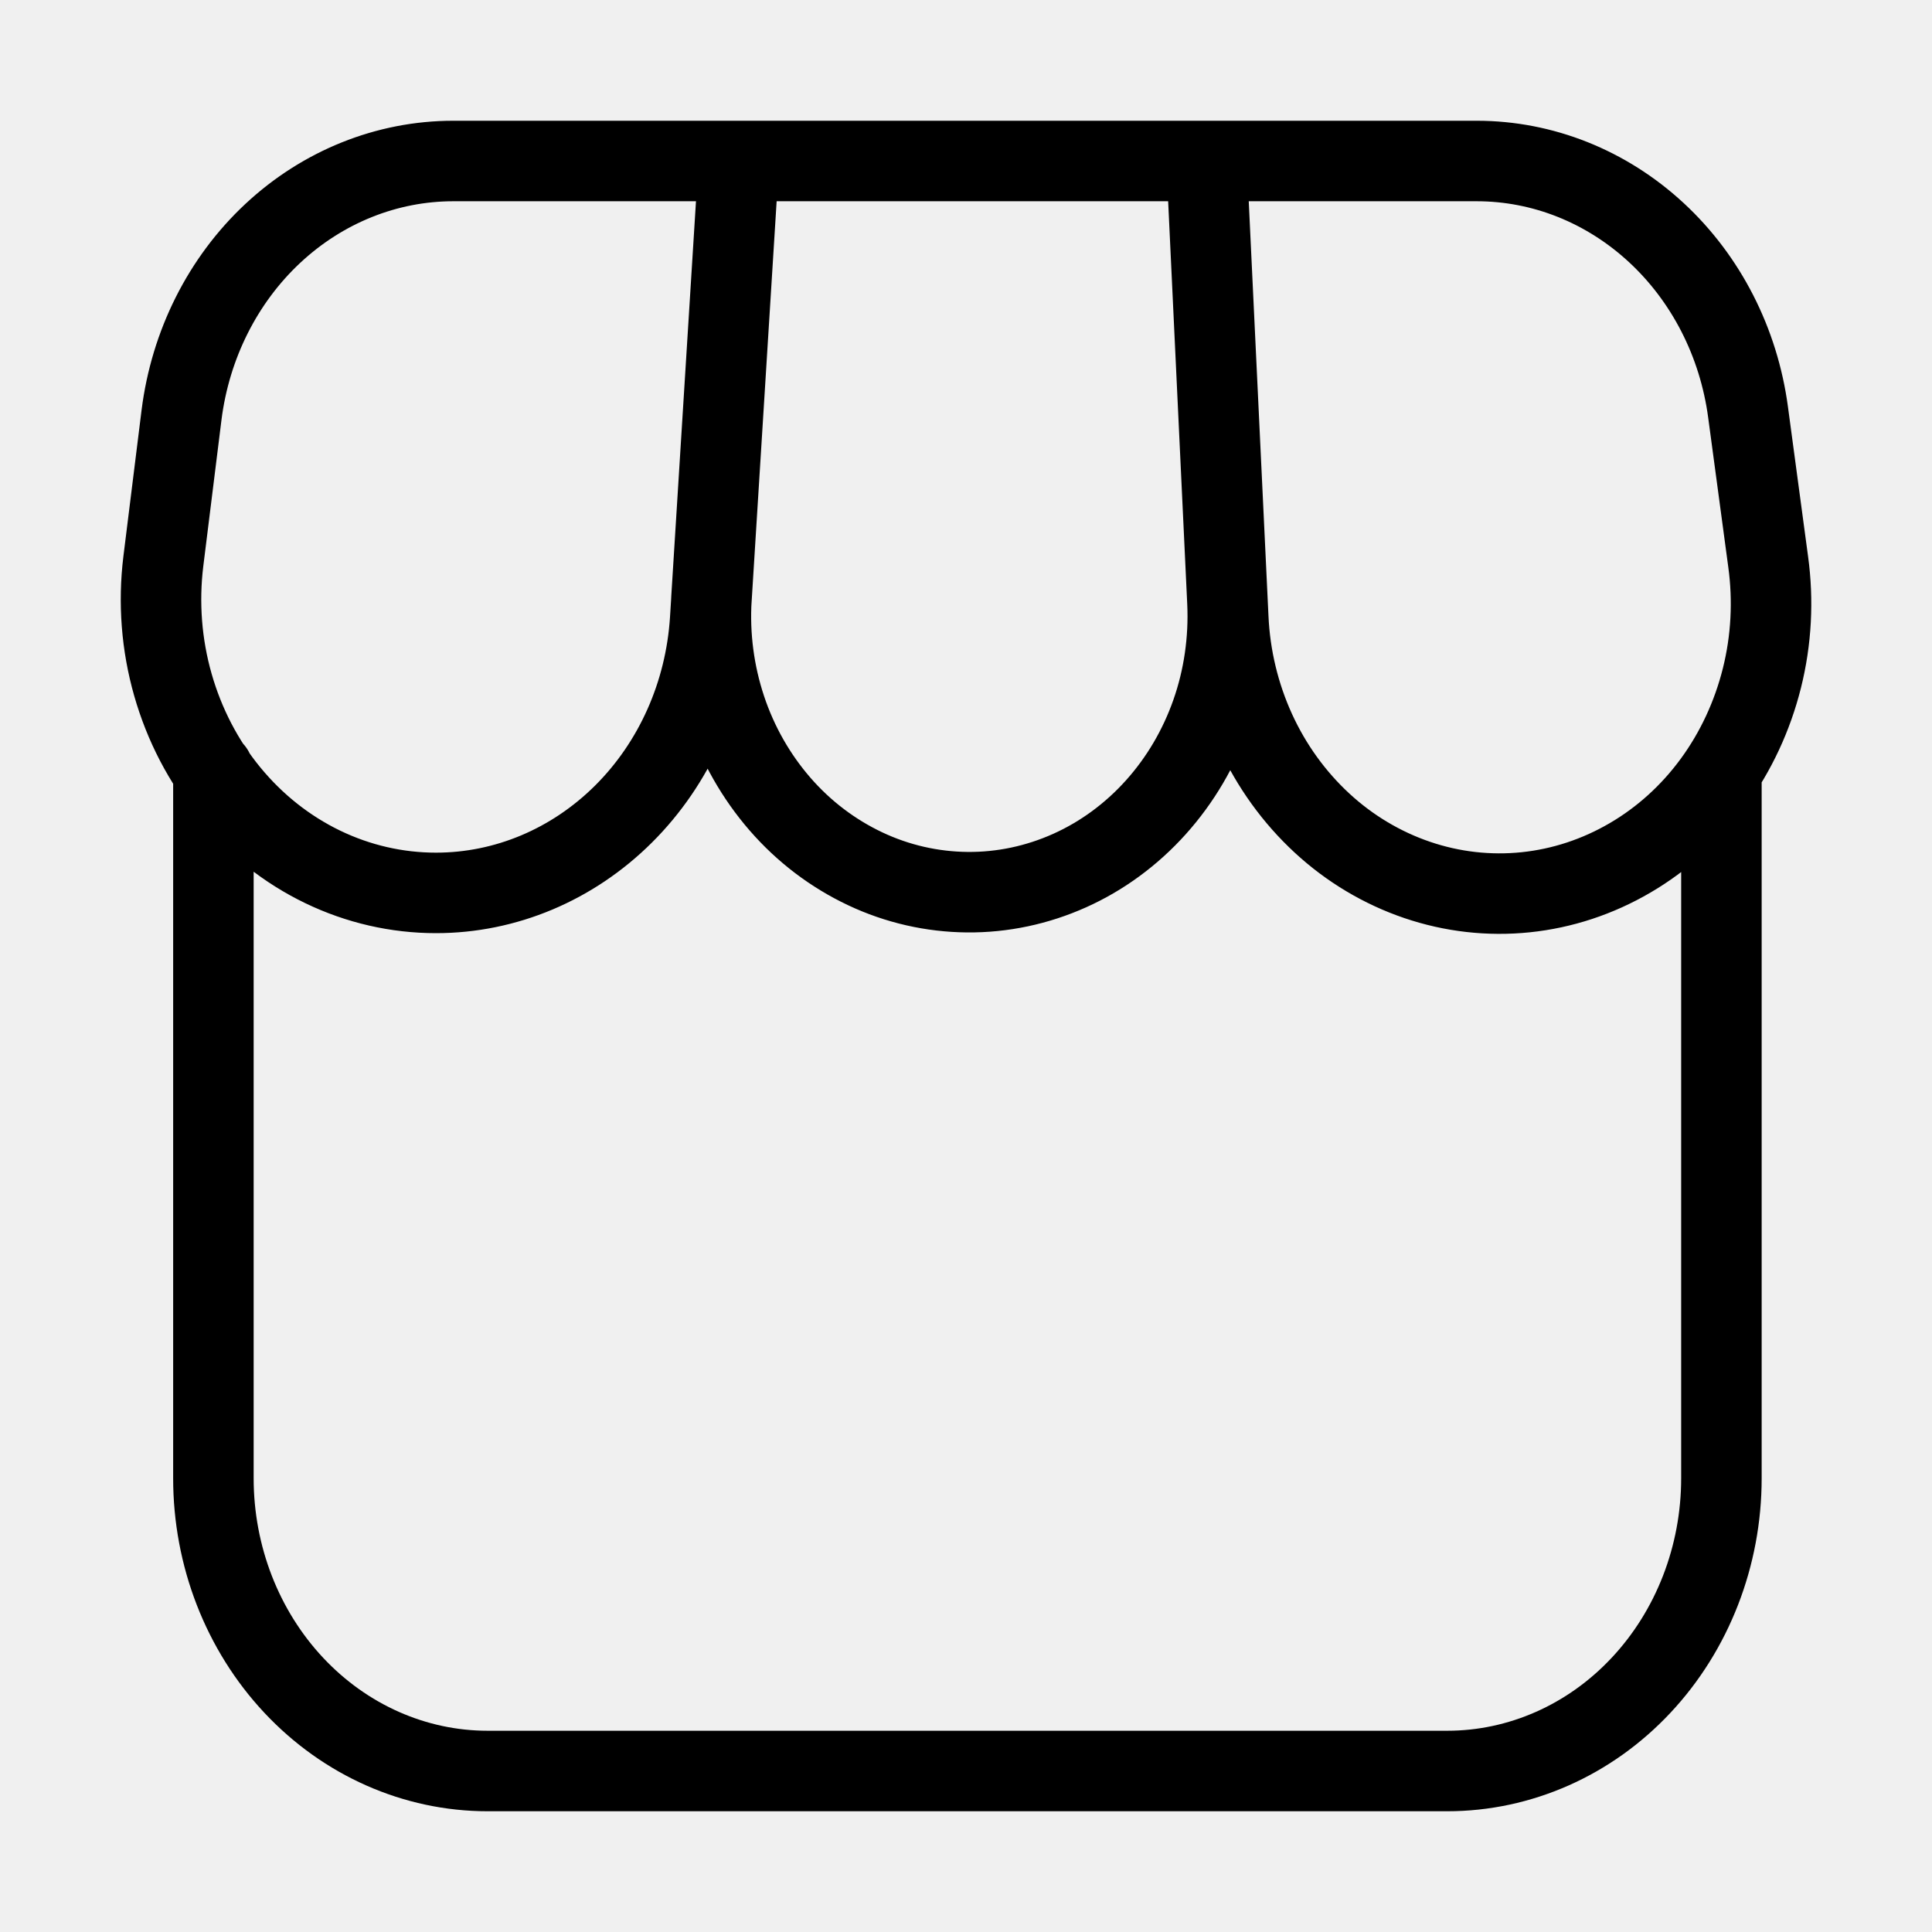
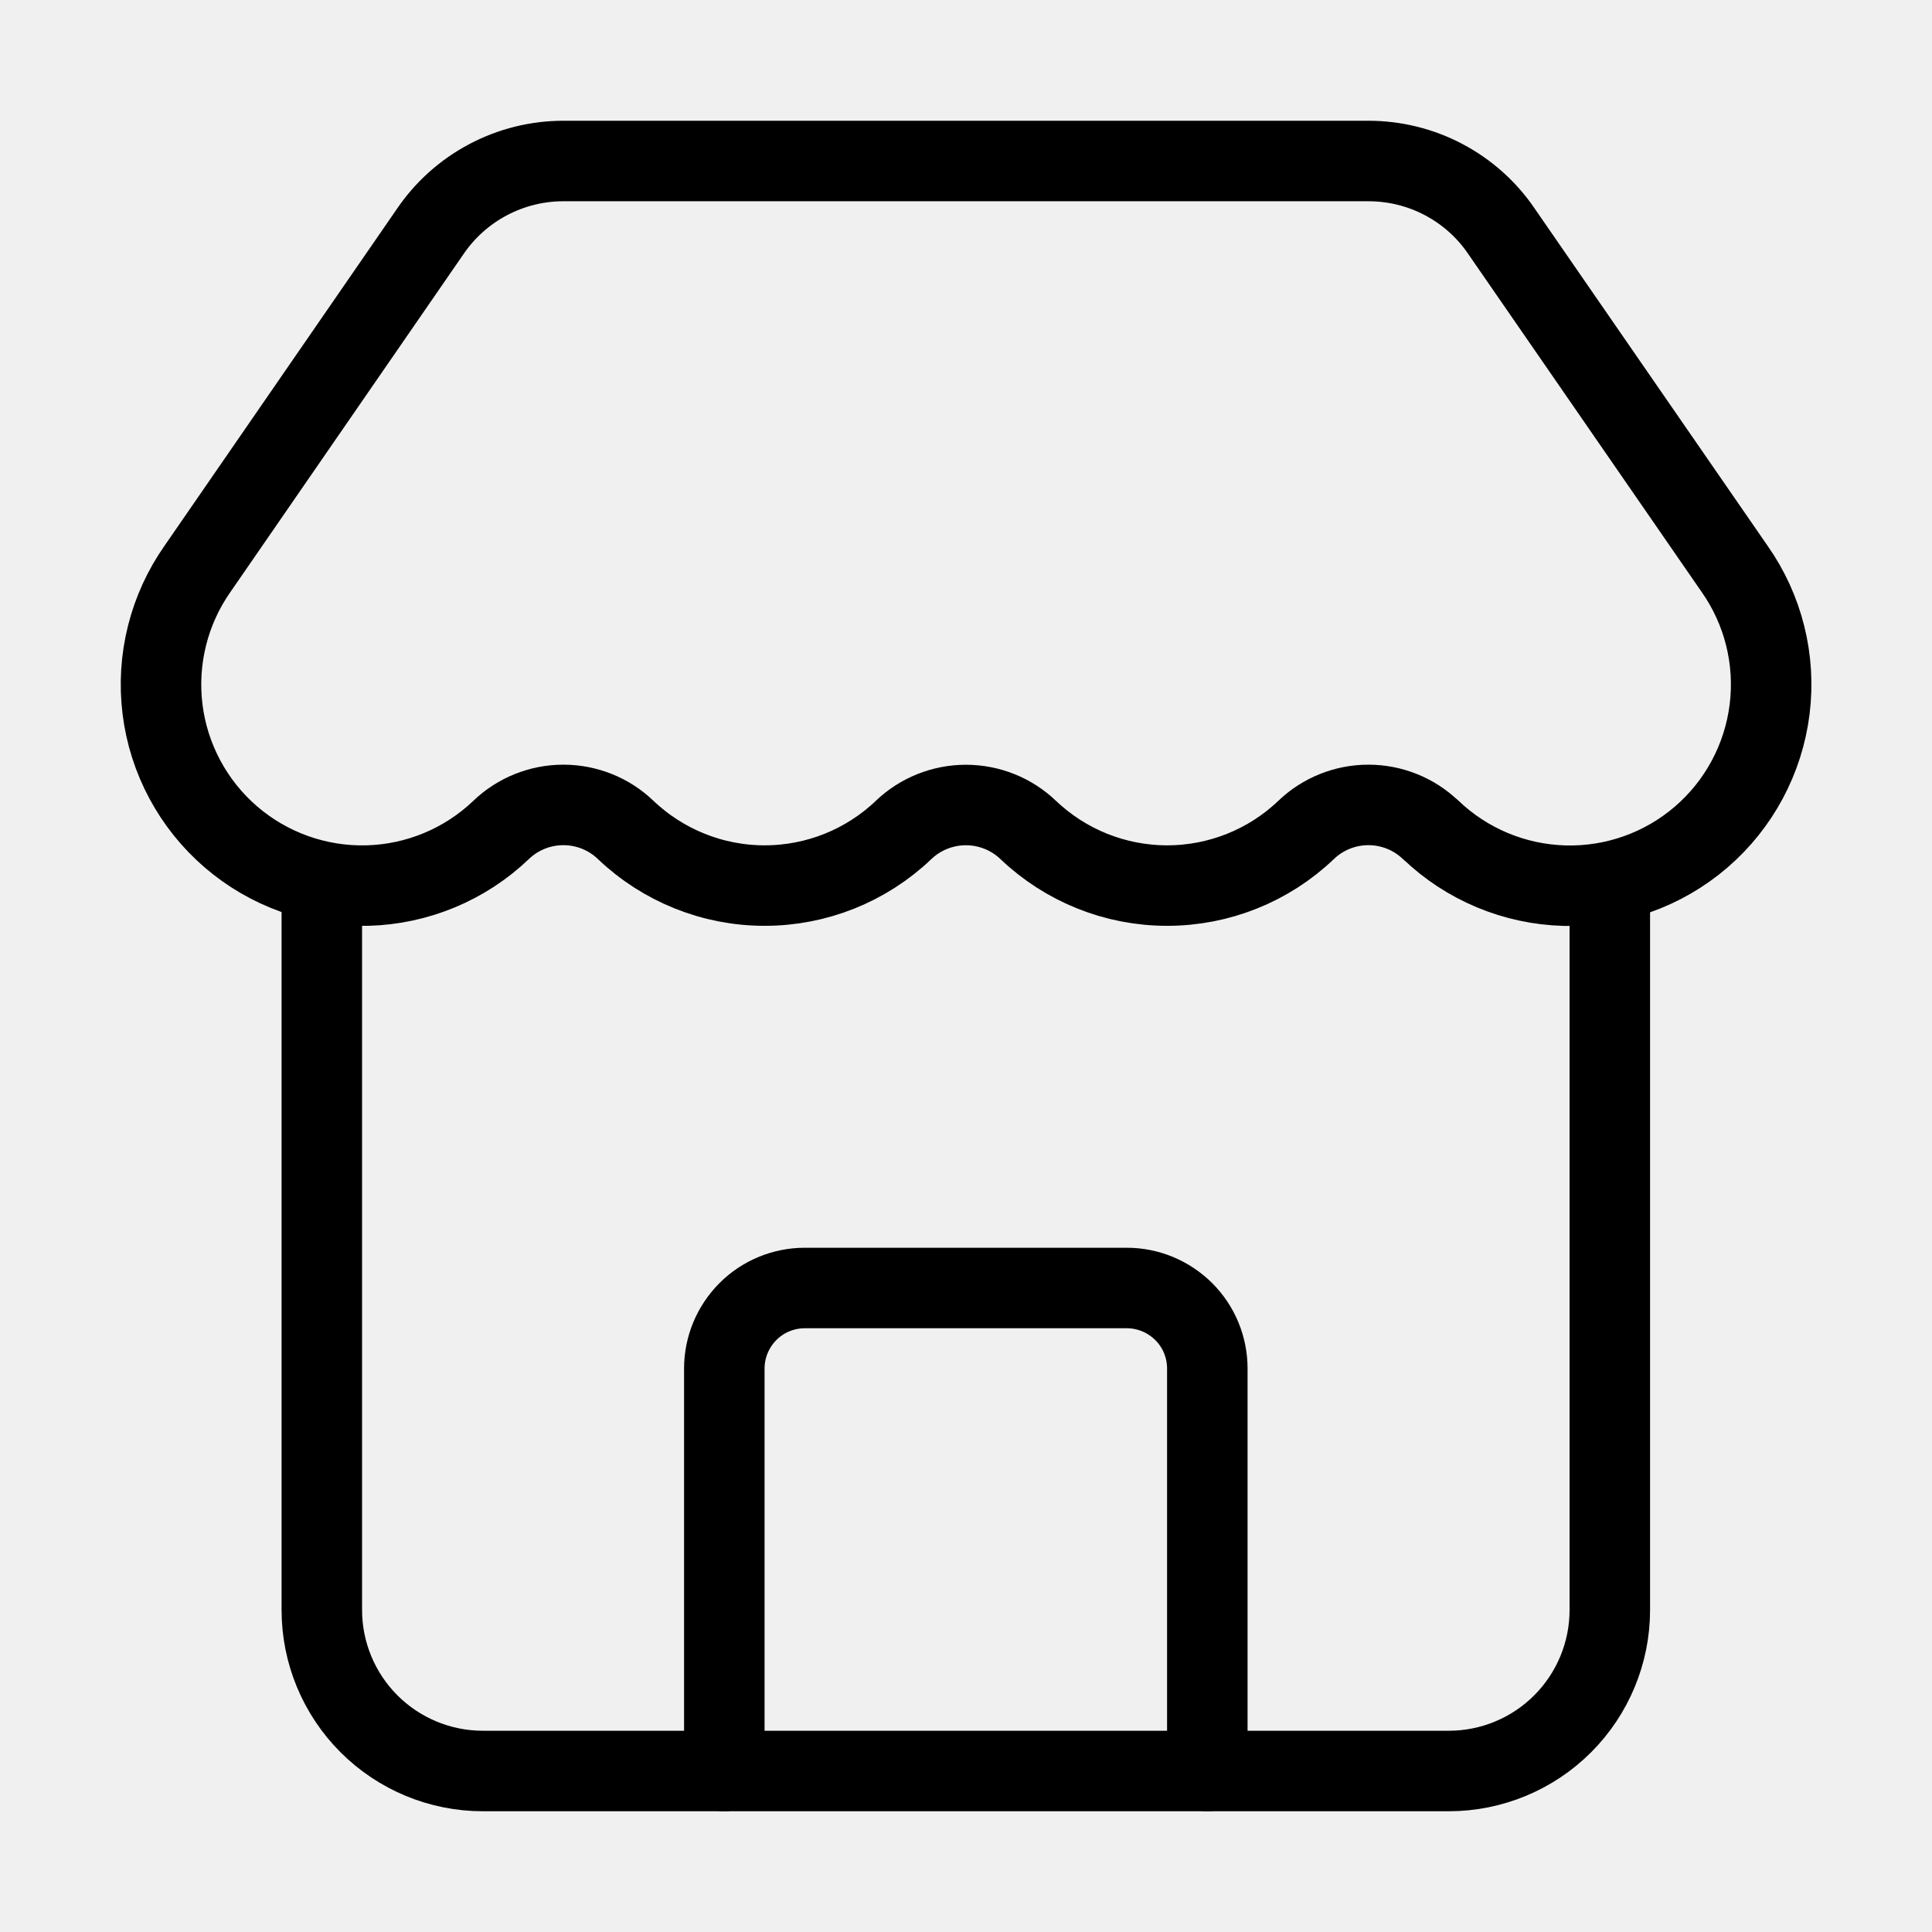
<svg xmlns="http://www.w3.org/2000/svg" id="store" viewBox="0 0 24 24" stroke="currentColor" stroke-linecap="round" stroke-linejoin="round" shape-rendering="geometricPrecision" text-rendering="geometricPrecision">
  <style>
- #store{pointer-events: all}#store #store-s-path1_ts {animation: store-s-path1_ts__ts 1200ms linear infinite normal backwards}@keyframes store-s-path1_ts__ts { 0% {transform: translate(12.0165px,22px) scale(1,1);animation-timing-function: cubic-bezier(0.6,-0.28,0.735,0.045)} 25% {transform: translate(12.0165px,22px) scale(1,0.9);animation-timing-function: cubic-bezier(0.175,0.885,0.32,1.275)} 50% {transform: translate(12.0165px,22px) scale(0.9,1.04);animation-timing-function: cubic-bezier(0.175,0.885,0.32,1.275)} 75% {transform: translate(12.0165px,22px) scale(1.1,0.95);animation-timing-function: cubic-bezier(0.175,0.885,0.32,1.275)} 100% {transform: translate(12.0165px,22px) scale(1,1)}}
+ #store{pointer-events: all}#store #store-s-g1_ts {animation: store-s-g1_ts__ts 1300ms linear infinite normal backwards}@keyframes store-s-g1_ts__ts { 0% {transform: translate(12px,12.0001px) scale(1,1);animation-timing-function: cubic-bezier(0.6,-0.28,0.735,0.045)} 23.077% {transform: translate(12px,12.0001px) scale(1,0.9);animation-timing-function: cubic-bezier(0.175,0.885,0.32,1.275)} 46.154% {transform: translate(12px,12.0001px) scale(0.9,1.04);animation-timing-function: cubic-bezier(0.175,0.885,0.32,1.275)} 69.231% {transform: translate(12px,12.0001px) scale(1.1,0.95);animation-timing-function: cubic-bezier(0.175,0.885,0.32,1.275)} 92.308% {transform: translate(12px,12.0001px) scale(1,1)} 100% {transform: translate(12px,12.0001px) scale(1,1)}} #store #store-u-copy-of-path_ts {animation: store-u-copy-of-path_ts__ts 1300ms linear infinite normal backwards}@keyframes store-u-copy-of-path_ts__ts { 0% {transform: translate(11.99775px,2px) scale(1,1)} 53.846% {transform: translate(11.99775px,2px) scale(1,1);animation-timing-function: cubic-bezier(0.175,0.885,0.32,1.275)} 69.231% {transform: translate(11.99775px,2px) scale(1,1.1);animation-timing-function: cubic-bezier(0.175,0.885,0.32,1.275)} 84.615% {transform: translate(11.99775px,2px) scale(1,0.9);animation-timing-function: cubic-bezier(0.175,0.885,0.32,1.275)} 100% {transform: translate(11.99775px,2px) scale(1,1)}} #store #store-s-path3_ts {animation: store-s-path3_ts__ts 1300ms linear infinite normal backwards}@keyframes store-s-path3_ts__ts { 0% {transform: translate(11.99775px,2px) scale(1,1)} 53.846% {transform: translate(11.99775px,2px) scale(1,1);animation-timing-function: cubic-bezier(0.175,0.885,0.32,1.275)} 69.231% {transform: translate(11.99775px,2px) scale(1,1.1);animation-timing-function: cubic-bezier(0.175,0.885,0.32,1.275)} 84.615% {transform: translate(11.99775px,2px) scale(1,0.9);animation-timing-function: cubic-bezier(0.175,0.885,0.32,1.275)} 100% {transform: translate(11.99775px,2px) scale(1,1)}}
</style>
-   <g id="store-s-path1_ts" transform="translate(12.0165,22) scale(1,1)">
-     <path id="store-s-path1" d="M1.151,8.076v8.788c0,.965.359,1.889.998,2.571.639.682,1.505,1.065,2.408,1.065h11.921c.903,0,1.77-.383,2.408-1.065.639-.682.998-1.607.998-2.571v-8.788M13.488,0.5h-5.81m5.81,0l.26,5.487c.021.466-.046.932-.199,1.369s-.388.836-.691,1.173-.666.604-1.069.785c-.403.181-.836.273-1.273.269s-.869-.102-1.269-.291-.76-.461-1.057-.803-.527-.745-.673-1.184-.208-.906-.179-1.372L7.678,0.5m5.81,0h3.356c.82-0,1.61.315,2.23.888s1.025,1.365,1.141,2.232l.25,1.859c.066.482.04.974-.078,1.445s-.323.912-.604,1.296-.633.703-1.034.937c-.4.234-.841.38-1.296.427s-.913-.005-1.348-.153-.838-.388-1.183-.707c-.345-.319-.627-.709-.827-1.147s-.315-.915-.337-1.402L13.488,0.5Zm-5.81,0h-3.547c-.825 0-1.622.32-2.243.9s-1.023,1.381-1.133,2.255L0.529,5.473c-.063.514-.023,1.037.119,1.534s.38.955.701,1.345.715.702,1.158.916.923.324,1.409.324c.865 0,1.697-.35,2.33-.98s1.017-1.493,1.076-2.414L7.678,0.5Z" transform="translate(-10.5165,-20.5)" fill="none" />
+   <g id="store-s-g1_ts" transform="translate(12,12.0001) scale(1,1)">
+     <g id="store-s-g1" transform="translate(-12,-12.0001)">
+       <g id="store-u-mask-group" mask="url(#store-u-masks)">
+         <mask id="store-u-masks" mask-type="luminance" x="-150%" y="-150%" height="400%" width="400%">
+           <g id="store-s-g2">
+             <rect id="store-s-rect1" width="24" height="24" rx="0" ry="0" fill="#fff" stroke-width="0" />
+             <g id="store-u-copy-of-path_ts" transform="translate(11.99775,2) scale(1,1)">
+               <path id="store-u-copy-of-path" d="M16.275,8.81c-.208-.2-.486-.311-.774-.311s-.566.111-.774.311c-.465.444-1.083.691-1.726.691s-1.26-.247-1.726-.691c-.208-.199-.486-.31-.774-.31-.288,0-.566.111-.774.31-.465.444-1.083.691-1.726.691s-1.261-.248-1.726-.691c-.208-.2-.486-.311-.774-.311s-.566.111-.774.311c-.449.429-1.042.675-1.662.691s-1.225-.2-1.695-.605-.773-.971-.849-1.587.08-1.239.437-1.746L3.845,1.378c.183-.27.43-.492.719-.645s.61-.233.937-.233h10c.326-0.0.647.079.935.231s.535.372.718.642l2.895,4.192c.358.508.513,1.131.436,1.747s-.38,1.182-.851,1.587-1.076.62-1.697.603-1.214-.264-1.662-.694" transform="translate(-10.5,-0.5)" stroke-width="0" stroke-linecap="round" stroke-linejoin="round" />
+             </g>
+           </g>
+         </mask>
+         <path id="store-s-path1" d="M2.5,8.45v10.05c0,.53.211,1.039.586,1.414s.884.586,1.414.586h12c.53,0,1.039-.211,1.414-.586s.586-.884.586-1.414v-10.05" transform="translate(1.497755 1.5)" fill="none" />
+       </g>
+       <path id="store-s-path2" d="M13.5,19.5v-5c0-.265-.105-.52-.293-.707s-.442-.293-.707-.293h-4c-.265,0-.52.105-.707.293s-.293.442-.293.707v5" transform="translate(1.497755 2.5)" fill="none" />
+       <g id="store-s-path3_ts" transform="translate(11.99775,2) scale(1,1)">
+         <path id="store-s-path3" d="M16.275,8.81c-.208-.2-.486-.311-.774-.311s-.566.111-.774.311c-.465.444-1.083.691-1.726.691s-1.26-.247-1.726-.691c-.208-.199-.486-.31-.774-.31-.288,0-.566.111-.774.31-.465.444-1.083.691-1.726.691s-1.261-.248-1.726-.691c-.208-.2-.486-.311-.774-.311s-.566.111-.774.311c-.449.429-1.042.675-1.662.691s-1.225-.2-1.695-.605-.773-.971-.849-1.587.08-1.239.437-1.746L3.845,1.378c.183-.27.43-.492.719-.645s.61-.233.937-.233h10c.326-0.0.647.079.935.231s.535.372.718.642l2.895,4.192c.358.508.513,1.131.436,1.747s-.38,1.182-.851,1.587-1.076.62-1.697.603-1.214-.264-1.662-.694" transform="translate(-10.5,-0.5)" fill="none" />
+       </g>
+     </g>
  </g>
</svg>
